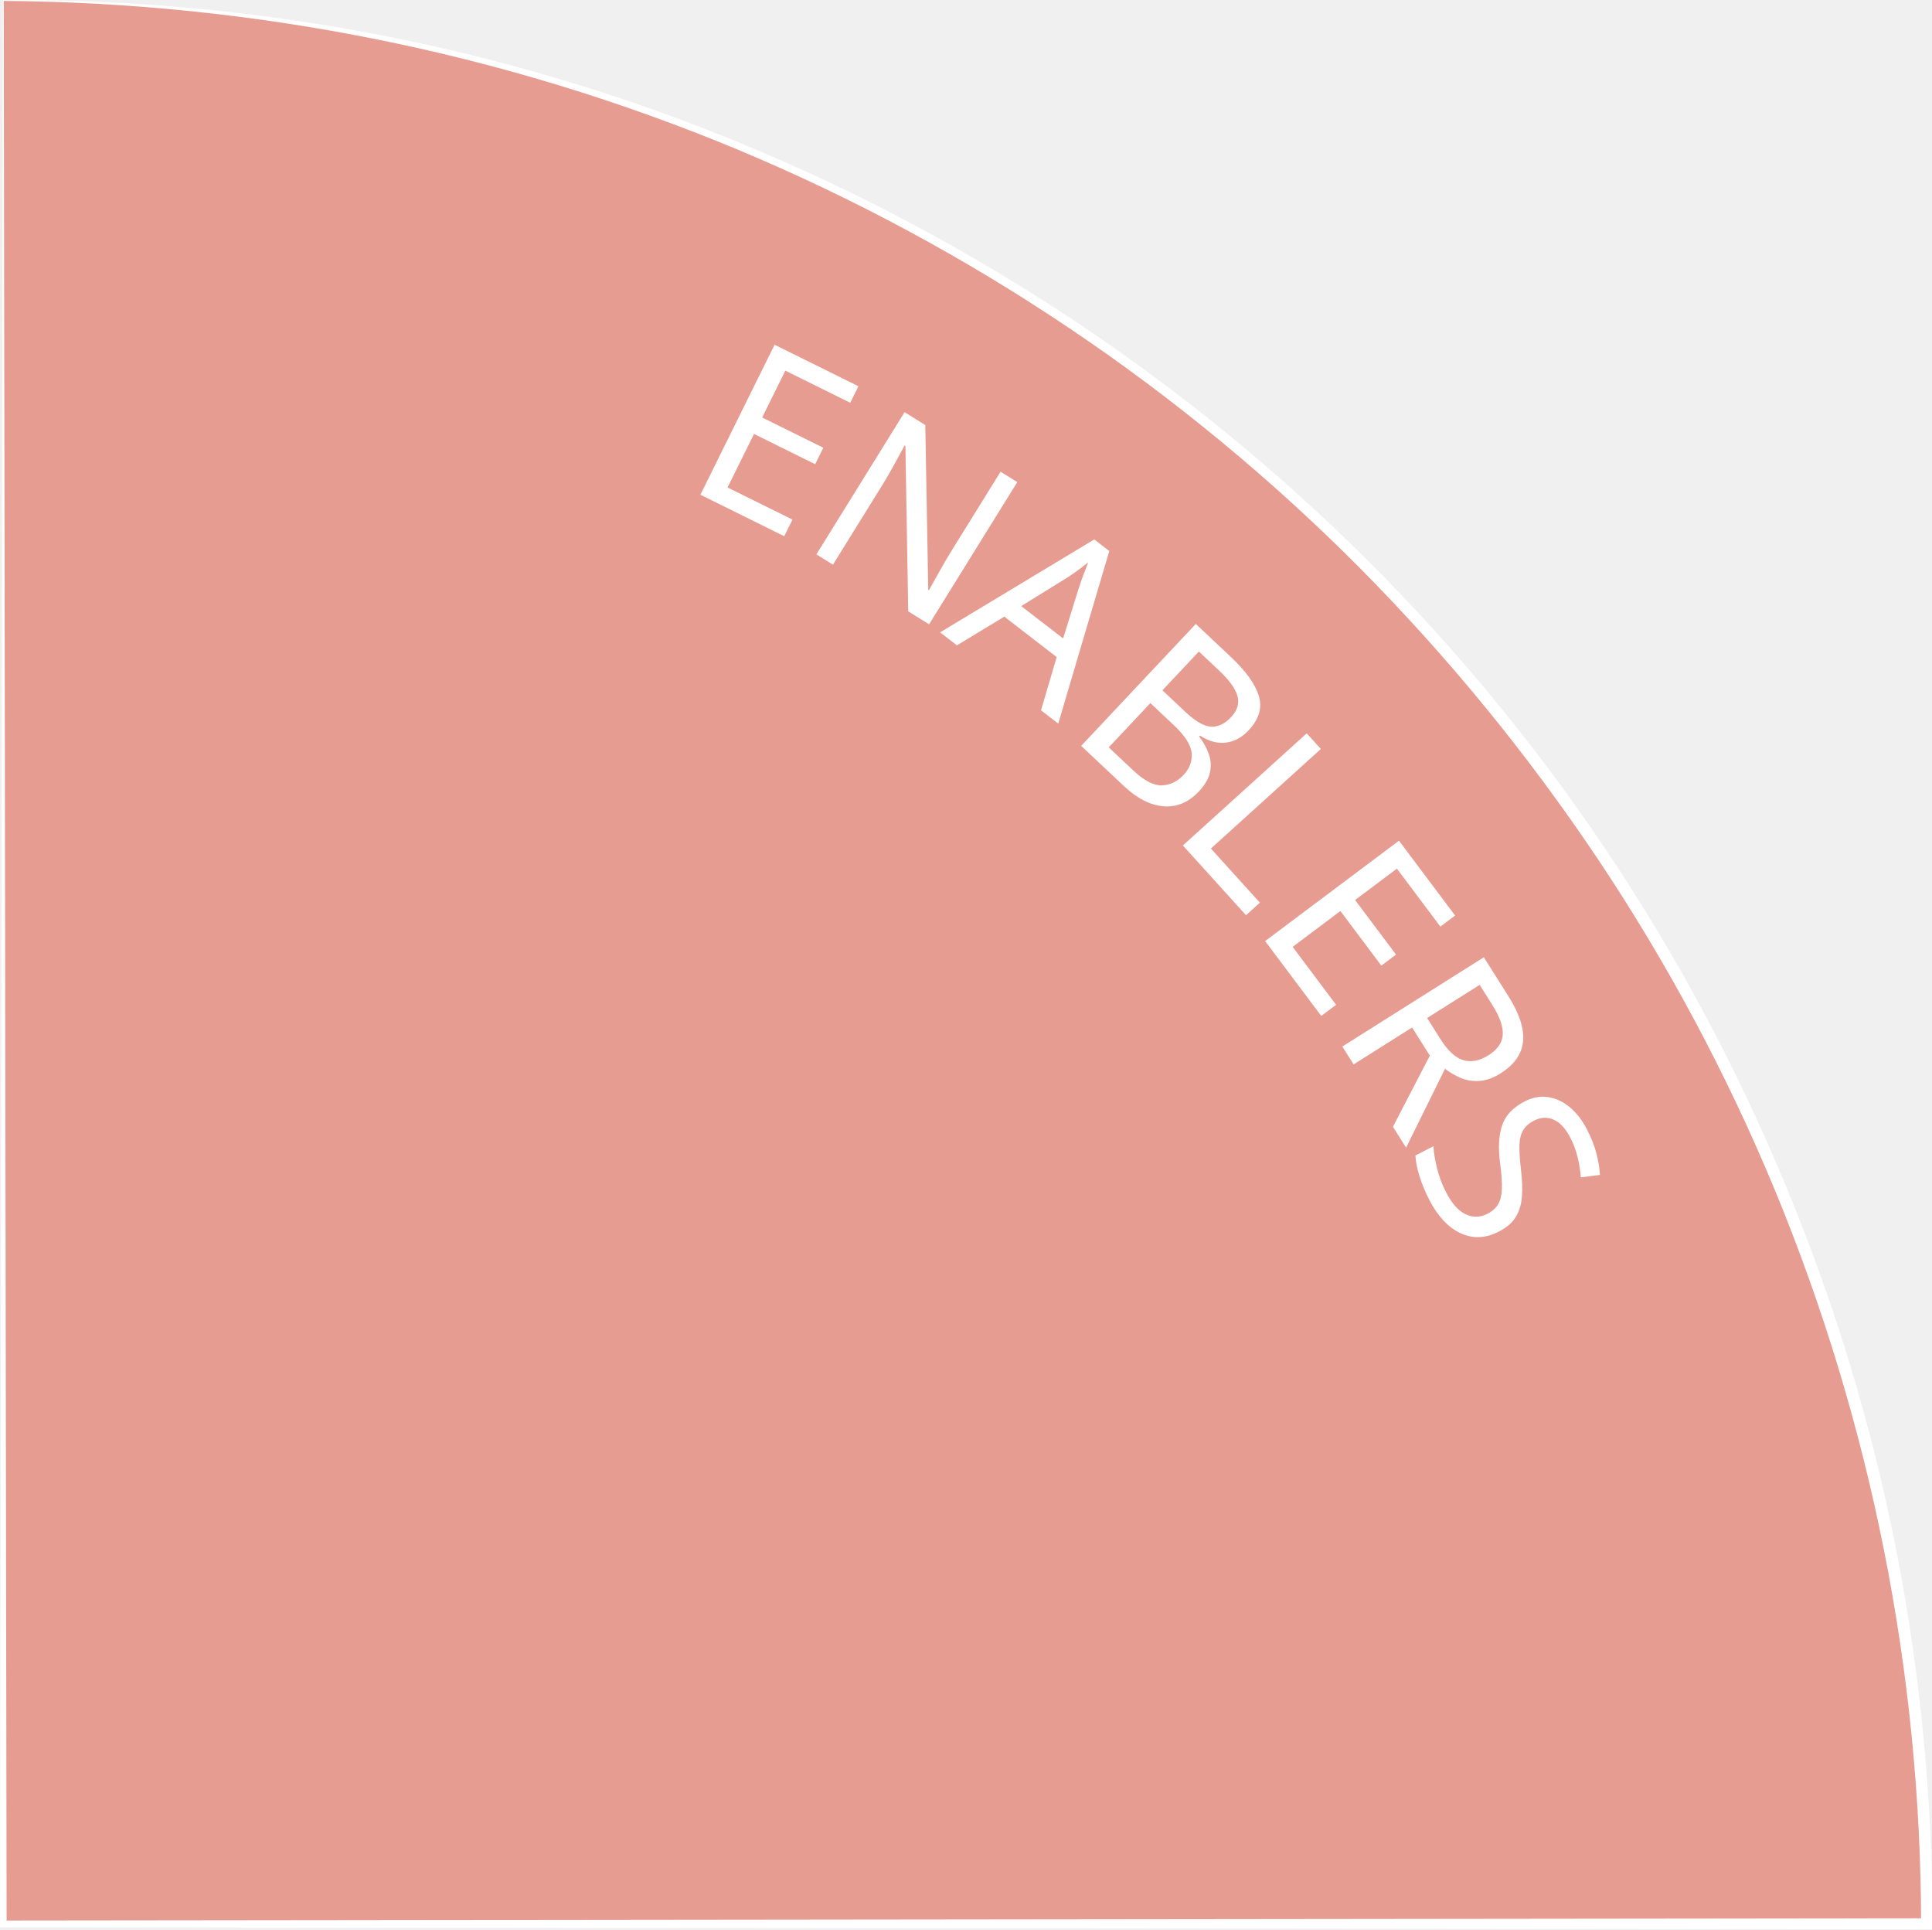
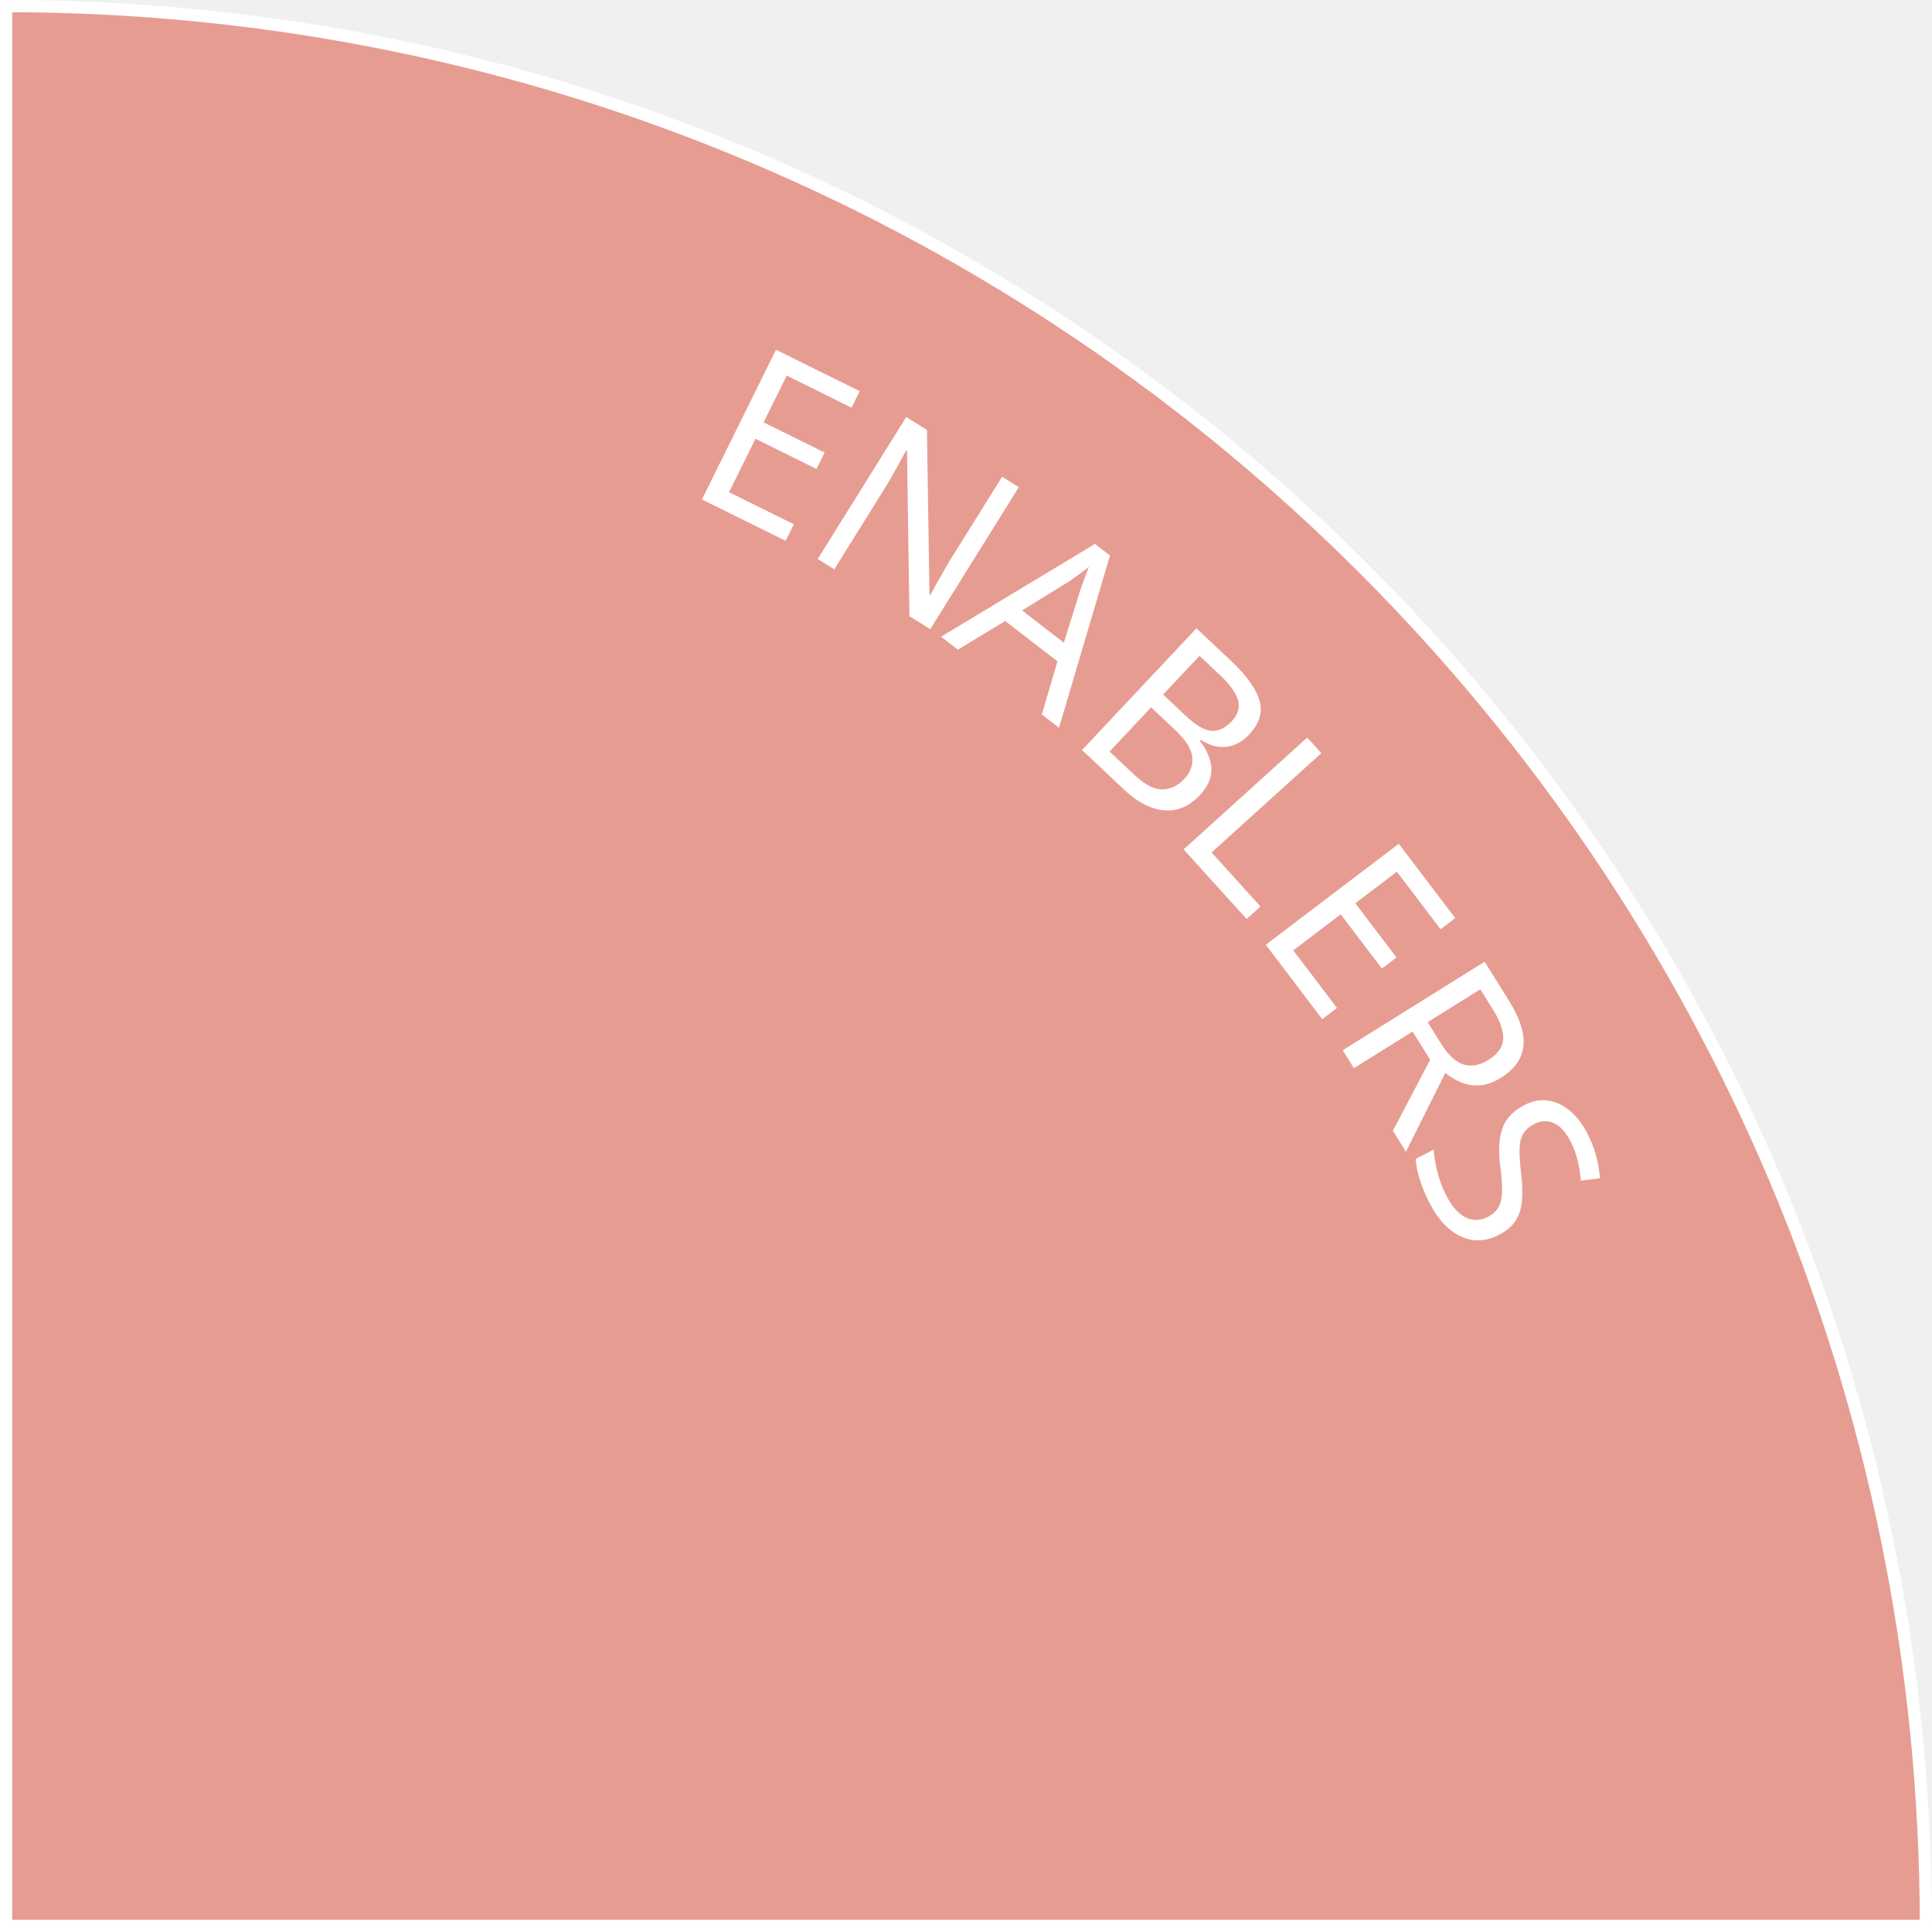
- <svg xmlns="http://www.w3.org/2000/svg" width="315.93" height="315.47" viewBox="0 0 315.93 315.47">
+ <svg xmlns="http://www.w3.org/2000/svg" viewBox="0 0 316.5 316.5">
  <defs>
-     <style>.cls-1{fill:#e79c92;}.cls-2,.cls-3{fill:#fff;}.cls-3{font-size:38.32px;font-family:MyriadPro-Regular, Myriad Pro;}</style>
+     <style>.cls-1{fill:#e79c92;stroke:#fff;stroke-miterlimit:10;stroke-width:2px;}.cls-2{font-size:38.32px;fill:#fff;font-family:MyriadPro-Regular, Myriad Pro;}</style>
  </defs>
  <g id="Layer_2" data-name="Layer 2">
    <g id="Layer_4_szines" data-name="Layer 4 szines">
      <g id="enablers">
-         <path class="cls-1" d="M.54.08v314.5H315C315,140.88,174.23.08.54.08Z" />
-         <path class="cls-2" d="M.61.15l.47,314.43L.54,314l314.5-.36-.89.89a315.43,315.43,0,0,0-23.93-120,313.07,313.07,0,0,0-29-54.18,322.19,322.19,0,0,0-38.94-47.57,314.59,314.59,0,0,0-101.6-68.3,315.34,315.34,0,0,0-58.85-18A321.41,321.41,0,0,0,.61.15ZM.47,0A314.5,314.5,0,0,1,62,5.7a310.27,310.27,0,0,1,59.15,17.73A316.1,316.1,0,0,1,223.57,91.55,313.8,313.8,0,0,1,292,193.83,312.06,312.06,0,0,1,310,253a318.8,318.8,0,0,1,6,61.55v.89H315L.54,315.11H0v-.54Z" />
-         <text class="cls-3" transform="translate(111.2 79.24) rotate(26.32)">E</text>
-         <text class="cls-3" transform="translate(130.34 88.68) rotate(31.81)">N</text>
-         <text class="cls-3" transform="matrix(0.79, 0.61, -0.61, 0.79, 153.73, 103.39)">A</text>
-         <text class="cls-3" transform="translate(174.09 119.4) rotate(43.24)">B</text>
-         <text class="cls-3" transform="matrix(0.67, 0.74, -0.74, 0.67, 190.94, 135.48)">L</text>
-         <text class="cls-3" transform="matrix(0.6, 0.8, -0.8, 0.6, 204.65, 150.89)">E</text>
-         <text class="cls-3" transform="translate(217.52 167.96) rotate(57.76)">R</text>
-         <text class="cls-3" transform="matrix(0.46, 0.89, -0.89, 0.46, 229.74, 187.61)">S</text>
+         <path class="cls-1" d="M1,1V315.5H315.5C315.5,141.81,174.69,1,1,1Z" />
+         <text class="cls-2" transform="translate(111.66 80.17) rotate(26.32)">E</text>
+         <text class="cls-2" transform="matrix(0.85, 0.53, -0.53, 0.85, 130.8, 89.6)">N</text>
+         <text class="cls-2" transform="matrix(0.79, 0.61, -0.61, 0.79, 154.17, 104.3)">A</text>
+         <text class="cls-2" transform="translate(174.55 120.32) rotate(43.24)">B</text>
+         <text class="cls-2" transform="matrix(0.67, 0.74, -0.74, 0.67, 191.41, 136.4)">L</text>
+         <text class="cls-2" transform="translate(205.11 151.81) rotate(52.79)">E</text>
+         <text class="cls-2" transform="matrix(0.53, 0.85, -0.85, 0.53, 217.99, 168.89)">R</text>
+         <text class="cls-2" transform="matrix(0.46, 0.89, -0.89, 0.46, 230.21, 188.53)">S</text>
      </g>
    </g>
  </g>
</svg>
